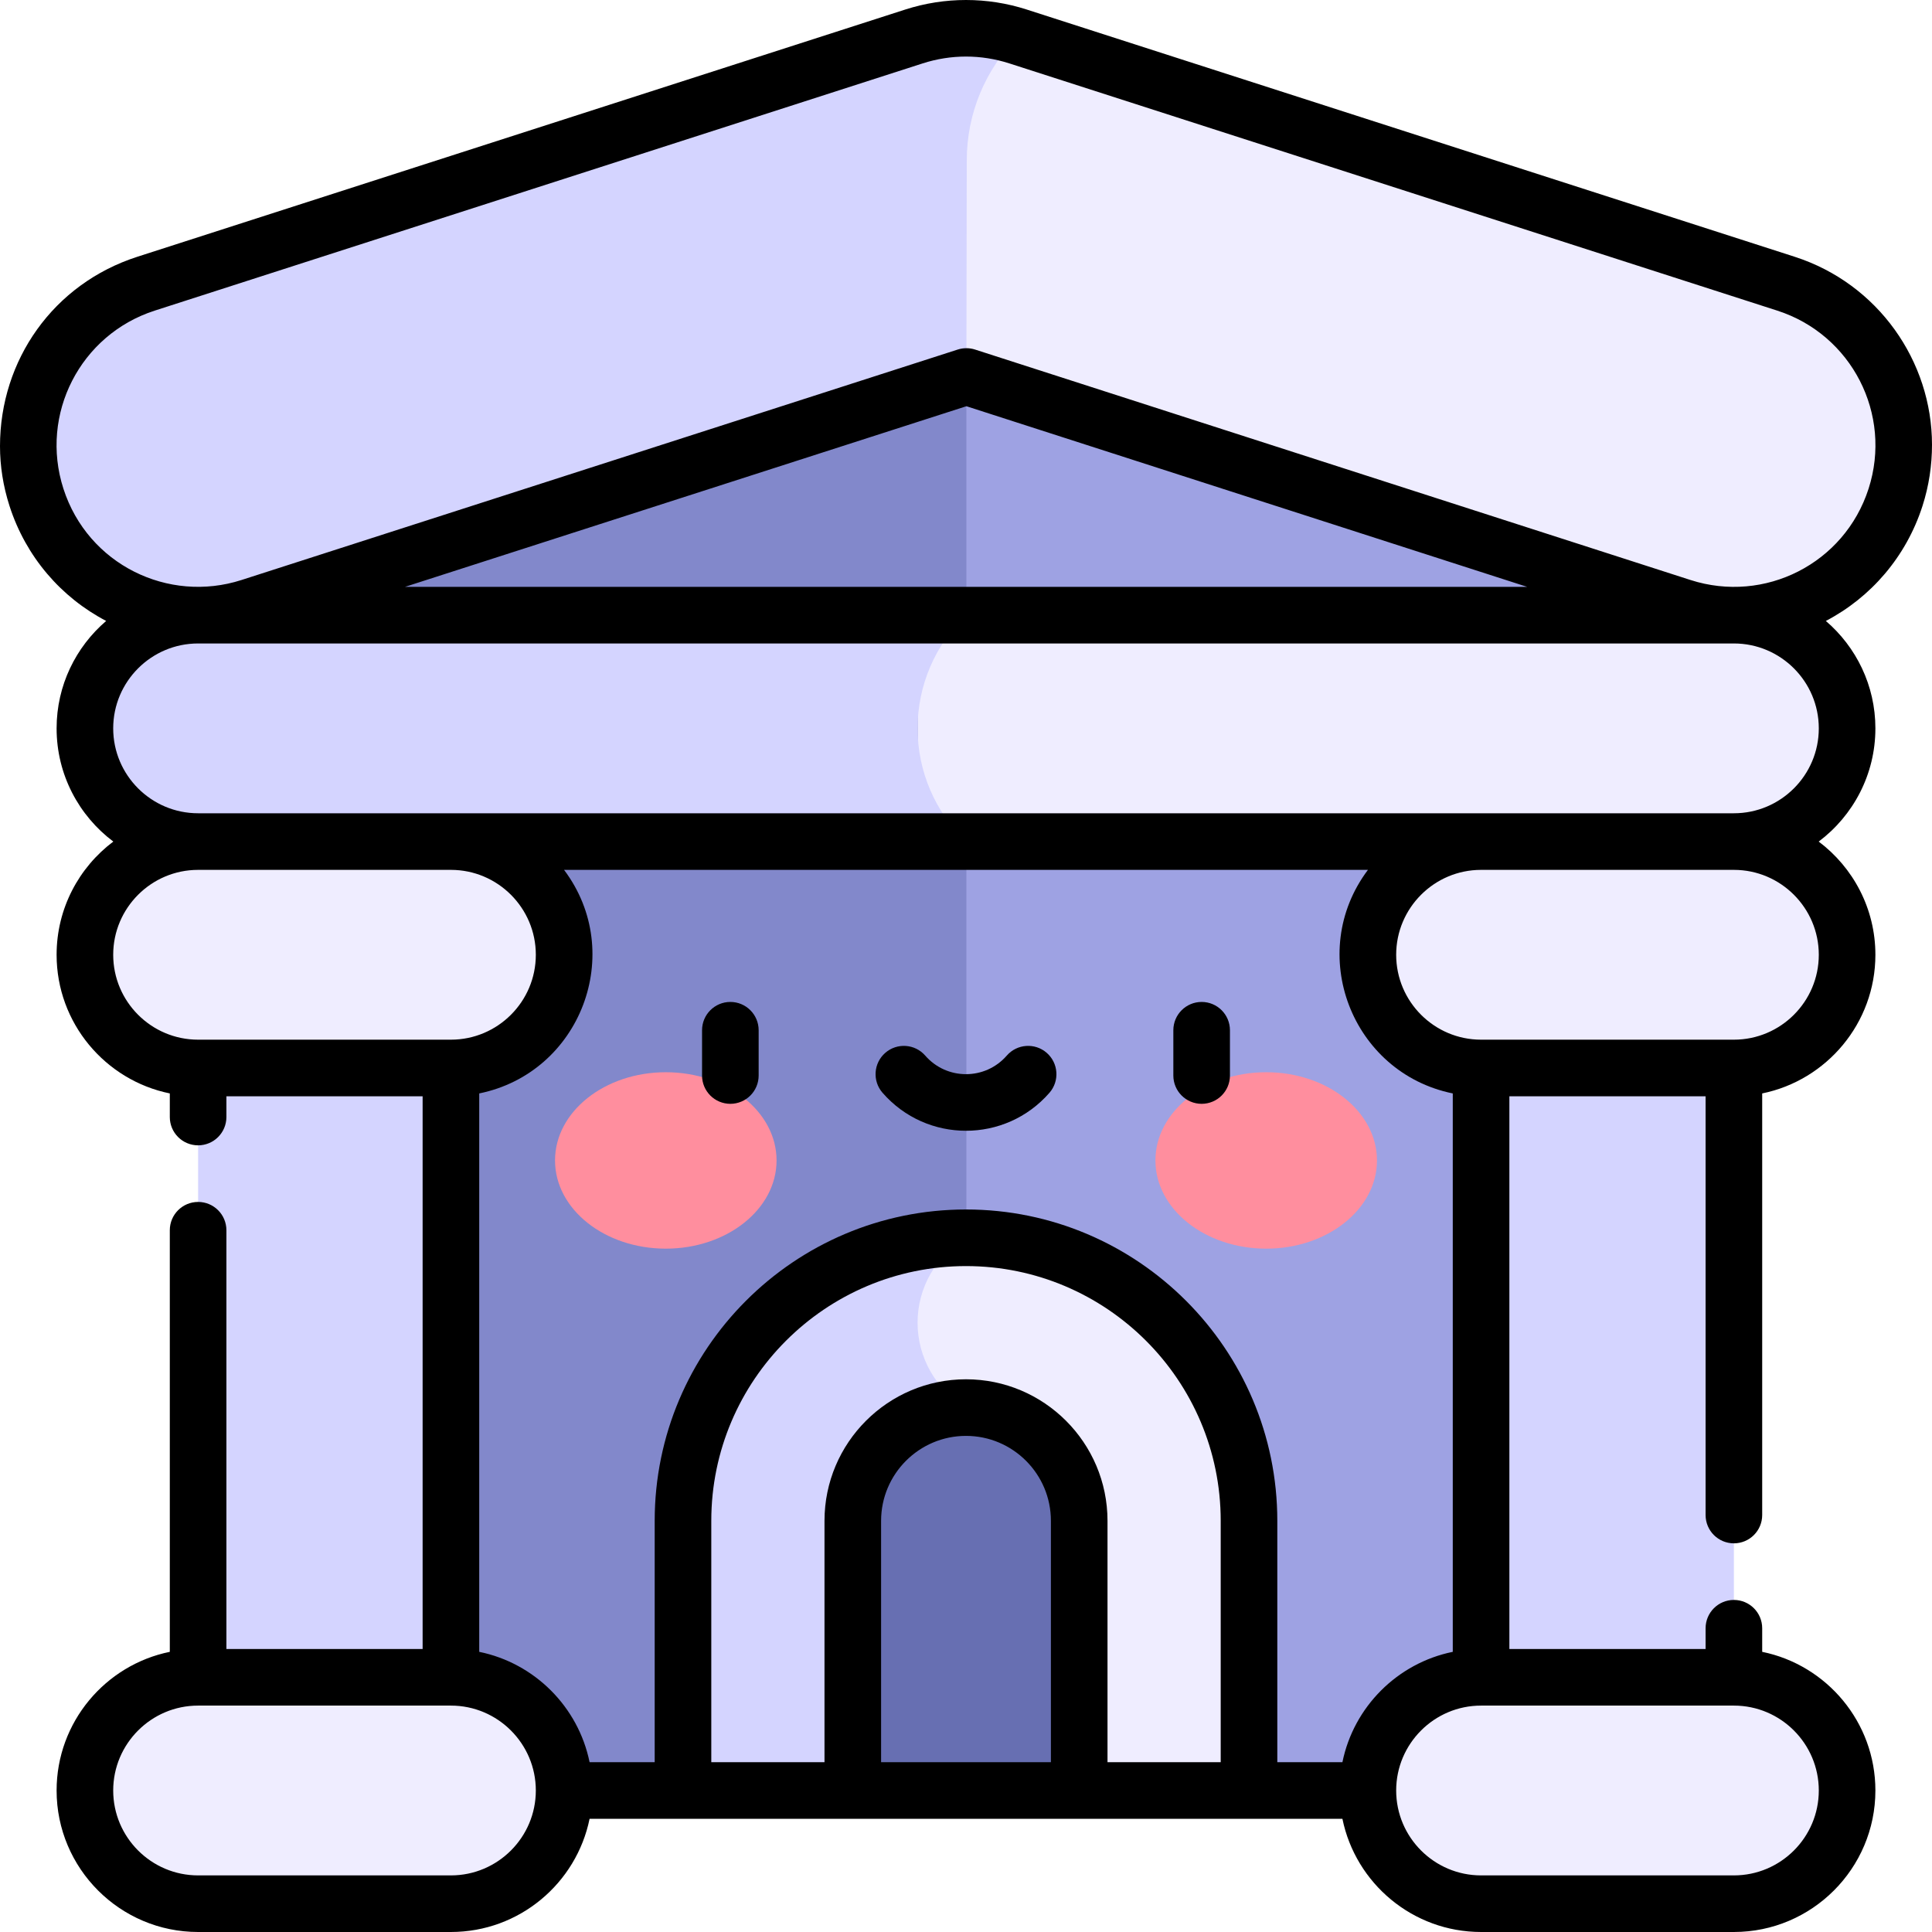
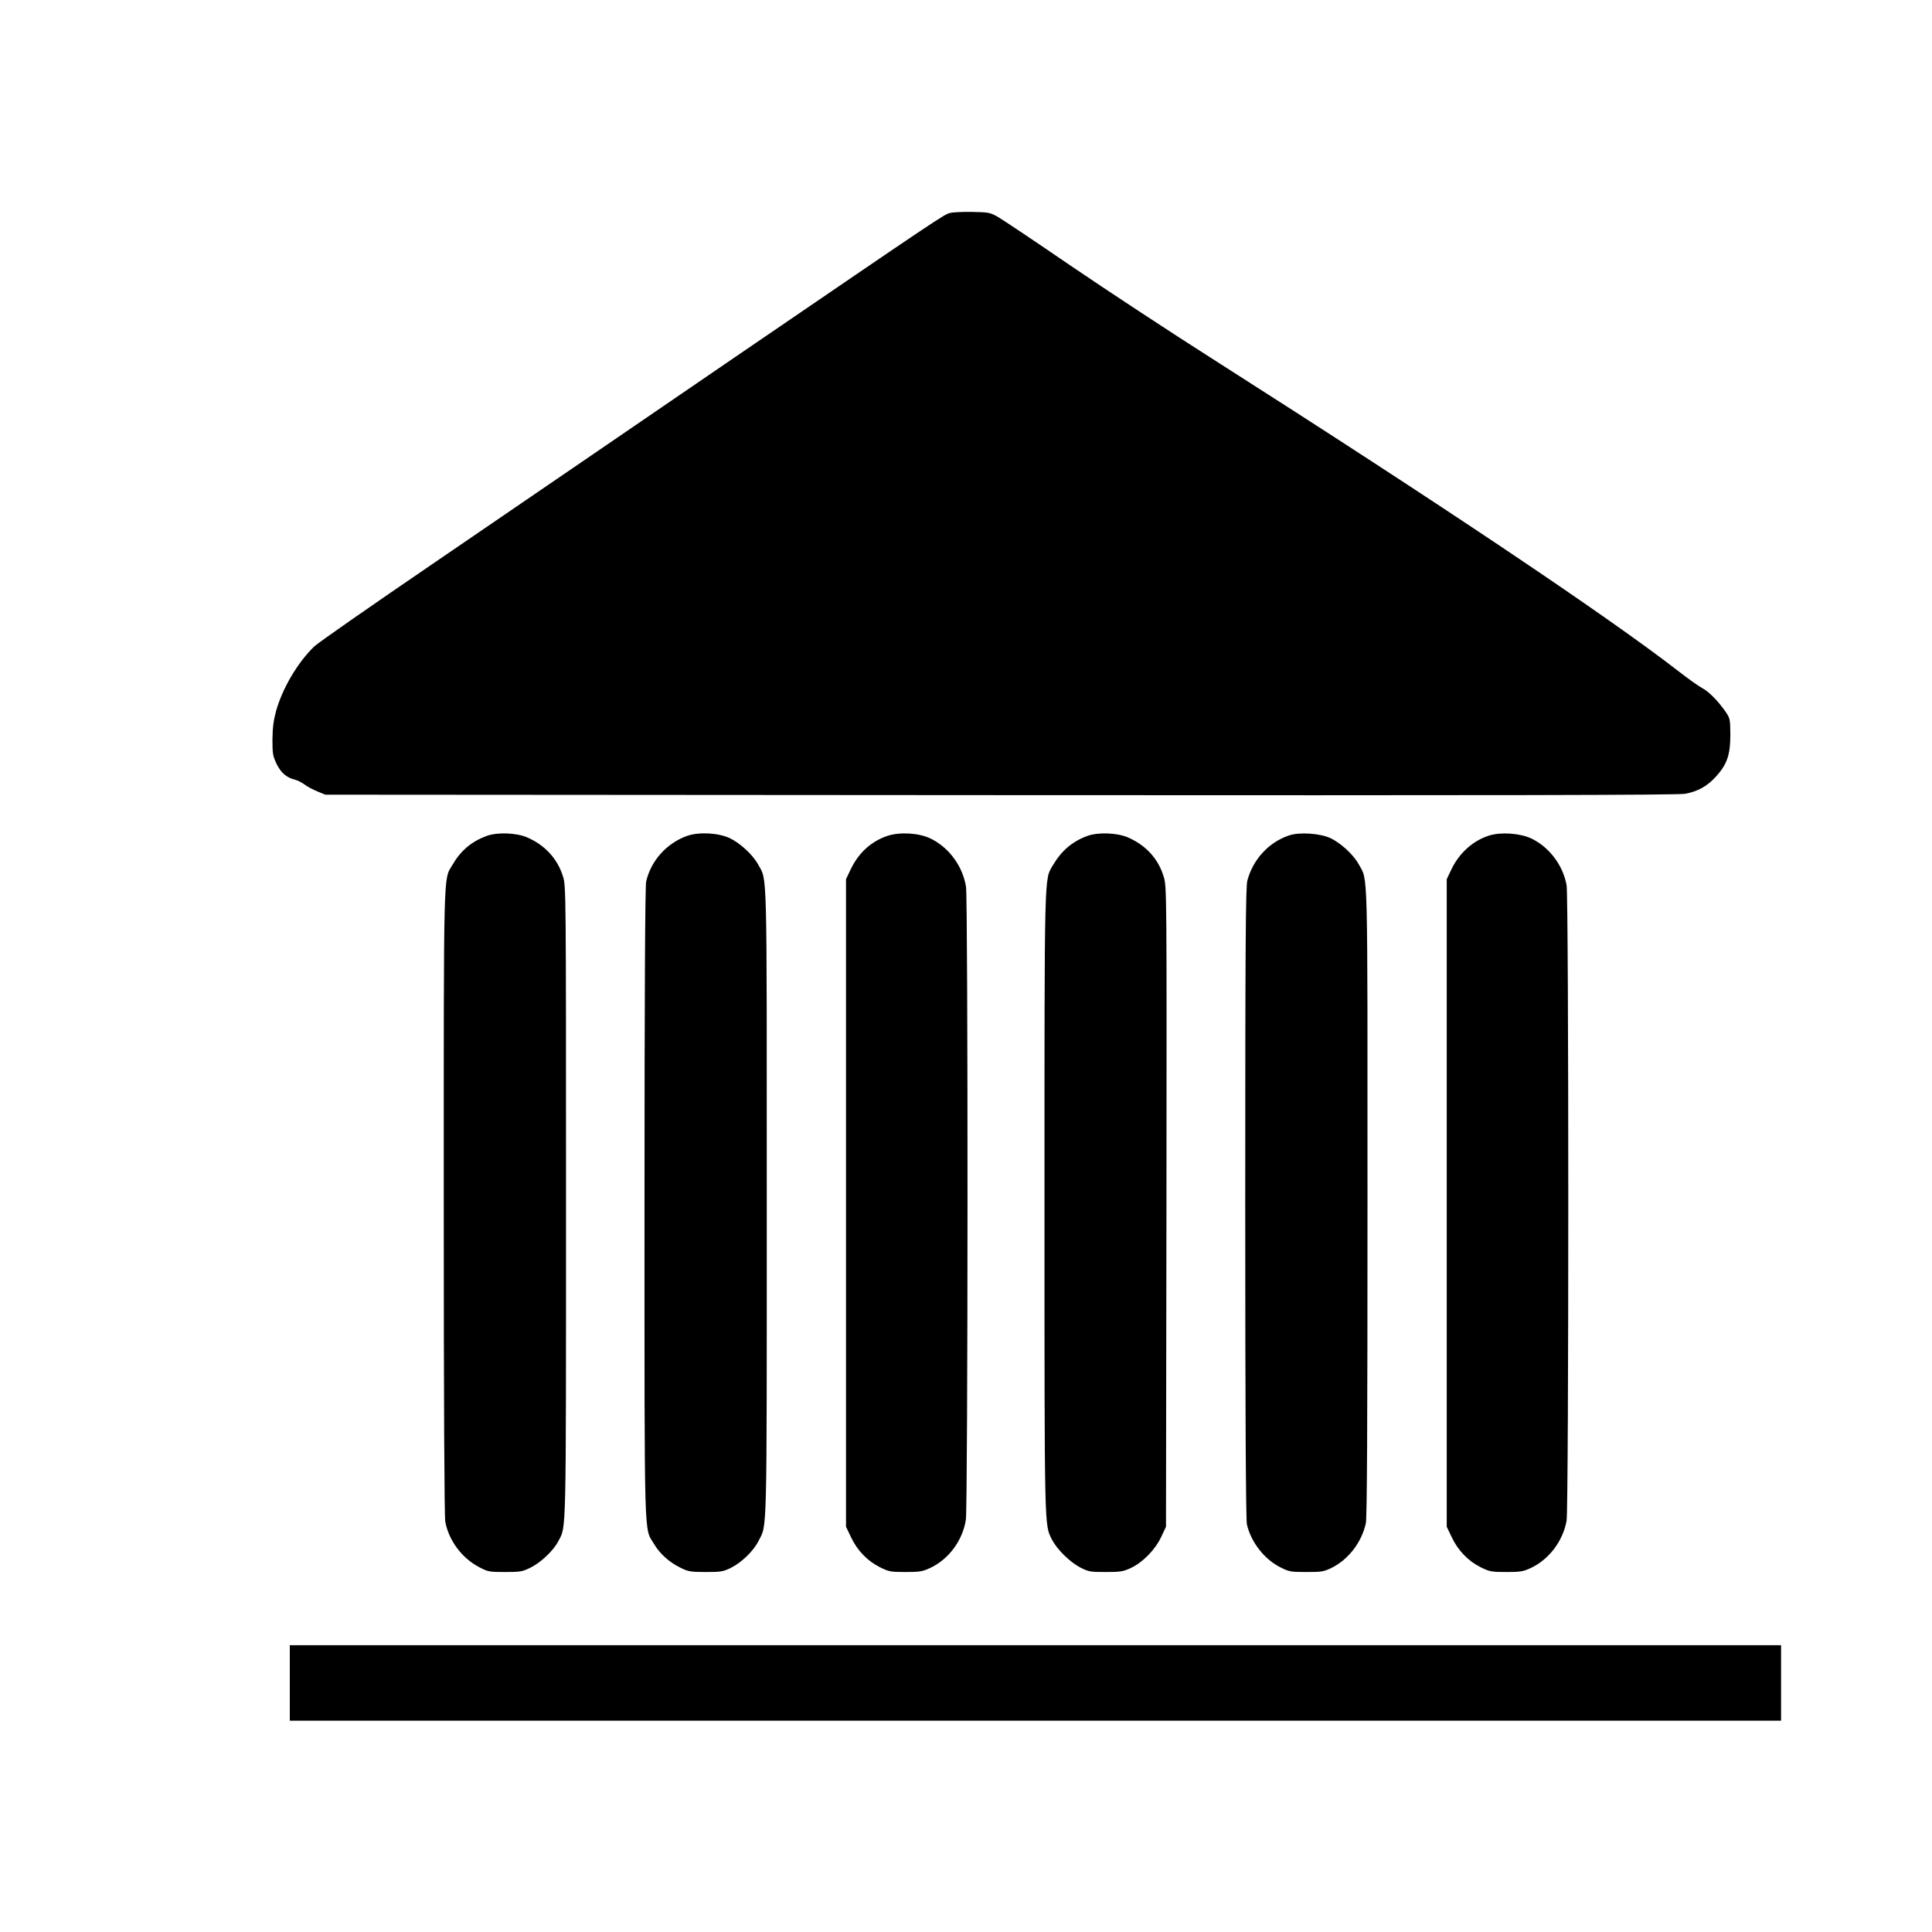
- <svg xmlns="http://www.w3.org/2000/svg" id="Capa_1" enable-background="new 0 0 512 512" height="512" viewBox="0 0 512 512" width="512">
-   <g>
-     <g>
-       <path d="m256.102 42.523-106.602 210.503 106.602 221.474h169.898v-301.597l33.5-9.877z" fill="#9ea2e3" />
-       <path d="m256 42.463-203.5 120.563 27.338 8.06v303.414h176.264v-431.977z" fill="#8288cb" />
-     </g>
-     <g>
-       <path d="m473.29 75.179-203.5-65.514h-26.62v77.177l12.933 12.933 189.608 61.074c4.584 1.476 9.23 2.178 13.8 2.177 19.014-.001 36.685-12.149 42.825-31.222 7.615-23.658-5.389-49.009-29.046-56.625z" fill="#efedff" />
-       <path d="m269.79 9.665c-8.967-2.887-18.613-2.887-27.58 0l-203.5 65.514c-23.657 7.616-36.661 32.968-29.045 56.625s32.965 36.661 56.625 29.045l189.812-61.074.102-57.312c.001-12.302 4.888-24.099 13.586-32.798z" fill="#d4d4ff" />
-     </g>
-     <g>
-       <path d="m459.5 163.026h-203.5l-12.83 4.126v51.748l12.83 4.126h203.5c16.569 0 30-13.431 30-30s-13.431-30-30-30z" fill="#efedff" />
-       <path d="m256 163.026h-203.5c-16.569 0-30 13.431-30 30s13.431 30 30 30h203.5c-8.194-7.828-12.83-18.667-12.83-30s4.635-22.172 12.83-30z" fill="#d4d4ff" />
-     </g>
-     <g>
-       <path d="m119.5 444.5-33.5 10-33.5-10v-161.474l33.5-10 33.5 10z" fill="#d4d4ff" />
-       <g fill="#efedff">
-         <path d="m119.5 223.026h-33.5-33.5c-16.569 0-30 13.431-30 30s13.431 30 30 30h33.5 33.5c16.569 0 30-13.431 30-30s-13.431-30-30-30z" />
-         <path d="m119.5 444.5h-33.5-33.5c-16.569 0-30 13.431-30 30s13.431 30 30 30h33.5 33.5c16.569 0 30-13.431 30-30s-13.431-30-30-30z" />
-       </g>
-     </g>
-     <g>
-       <path d="m459.5 444.5-33.5 10-33.5-10v-161.474l33.5-10 33.5 10z" fill="#d4d4ff" />
-       <g fill="#efedff">
-         <path d="m392.5 283.026h33.5 33.5c16.569 0 30-13.431 30-30s-13.431-30-30-30h-33.5-33.5c-16.569 0-30 13.431-30 30s13.431 30 30 30z" />
-         <path d="m459.5 444.5h-33.5-33.5c-16.569 0-30 13.431-30 30s13.431 30 30 30h33.5 33.5c16.569 0 30-13.431 30-30s-13.431-30-30-30z" />
-       </g>
-     </g>
-     <g>
-       <path d="m256 328.026-19.911 9.266v96.47l49.911 40.738h45v-71.474c0-41.422-33.579-75-75-75z" fill="#efedff" />
-       <path d="m243.166 350.526c0-9.241 4.879-17.796 12.834-22.5-41.421 0-75 33.579-75 75v71.474h45l30-101.475c-7.954-4.704-12.834-13.258-12.834-22.499z" fill="#d4d4ff" />
-       <path d="m226 474.5v-71.475c0-16.542 13.458-30 30-30s30 13.458 30 30v71.475z" fill="#676fb2" />
-     </g>
-     <g>
-       <g>
-         <g>
-           <ellipse cx="176.443" cy="307.529" fill="#ff8e9e" rx="29.355" ry="23.377" />
-         </g>
-         <g>
-           <ellipse cx="335.556" cy="307.529" fill="#ff8e9e" rx="29.355" ry="23.377" />
-         </g>
-       </g>
-     </g>
-     <g>
-       <path d="m193.551 265.525c-4.142 0-7.5 3.357-7.5 7.5v12c0 4.143 3.358 7.5 7.5 7.5s7.5-3.357 7.5-7.5v-12c0-4.142-3.358-7.5-7.5-7.5z" />
-       <path d="m318.448 265.525c-4.142 0-7.5 3.357-7.5 7.5v12c0 4.143 3.358 7.5 7.5 7.5s7.5-3.357 7.5-7.5v-12c0-4.142-3.358-7.5-7.5-7.5z" />
-       <path d="m277.392 279.014c-3.123-2.721-7.86-2.396-10.582.727-5.724 6.57-15.9 6.566-21.62 0-2.722-3.122-7.458-3.447-10.582-.727-3.123 2.722-3.448 7.459-.727 10.582 11.706 13.431 32.544 13.416 44.237 0 2.721-3.123 2.396-7.861-.726-10.582z" />
-       <path d="m509.474 134.103c1.736-5.391 2.526-10.861 2.526-16.239 0-22.085-14.246-42.687-36.411-49.823 0 0 0 0 0-.001l-203.5-65.514c-5.263-1.694-10.676-2.526-16.089-2.526s-10.826.832-16.088 2.525l-203.5 65.515c-22.289 7.175-36.412 27.406-36.412 50.19 0 5.26.83 10.604 2.526 15.871 4.341 13.485 13.69 24.224 25.608 30.454-8.031 6.883-13.134 17.089-13.134 28.47 0 12.254 5.909 23.153 15.026 30-9.117 6.847-15.026 17.746-15.026 30 0 18.11 12.904 33.261 30 36.745v6.255c0 4.143 3.358 7.5 7.5 7.5s7.5-3.357 7.5-7.5v-5.5h52v146.475h-52v-110.975c0-4.143-3.358-7.5-7.5-7.5s-7.5 3.357-7.5 7.5v111.729c-17.096 3.484-30 18.635-30 36.745 0 20.678 16.822 37.5 37.5 37.5h67c18.11 0 33.261-12.904 36.745-30h199.509c3.484 17.096 18.635 30 36.745 30h67c20.678 0 37.5-16.822 37.5-37.5 0-18.11-12.904-33.261-30-36.745v-6.254c0-4.143-3.357-7.5-7.5-7.5s-7.5 3.357-7.5 7.5v5.5h-52v-146.475h52v110.975c0 4.143 3.357 7.5 7.5 7.5s7.5-3.357 7.5-7.5v-111.729c17.096-3.484 30-18.635 30-36.745 0-12.254-5.909-23.153-15.026-30 9.117-6.847 15.026-17.746 15.026-30 0-11.38-5.102-21.585-13.131-28.468 11.916-6.232 21.265-16.972 25.606-30.455zm-479.474 118.922c0-12.406 10.093-22.5 22.5-22.5h67c12.407 0 22.5 10.094 22.5 22.5s-10.093 22.5-22.5 22.5h-67c-12.407 0-22.5-10.093-22.5-22.5zm89.5 243.975h-67c-12.407 0-22.5-10.094-22.5-22.5s10.093-22.5 22.5-22.5h67c12.407 0 22.5 10.094 22.5 22.5s-10.093 22.5-22.5 22.5zm204-30h-30v-63.975c0-20.678-16.822-37.5-37.5-37.5s-37.5 16.822-37.5 37.5v63.975h-30v-63.975c0-37.22 30.28-67.5 67.5-67.5s67.5 30.28 67.5 67.5zm-45 0h-45v-63.975c0-12.406 10.093-22.5 22.5-22.5s22.5 10.094 22.5 22.5zm77.255 0h-17.255v-63.975c0-45.49-37.009-82.5-82.5-82.5s-82.5 37.01-82.5 82.5v63.975h-17.255c-2.99-14.672-14.573-26.255-29.245-29.245v-147.984c26.888-5.48 39.014-37.269 22.48-59.245h213.04c-16.563 22.014-4.358 53.776 22.48 59.245v147.984c-14.672 2.99-26.255 14.573-29.245 29.245zm126.245 7.5c0 12.406-10.094 22.5-22.5 22.5h-67c-12.406 0-22.5-10.094-22.5-22.5s10.094-22.5 22.5-22.5h67c12.406 0 22.5 10.094 22.5 22.5zm0-221.475c0 12.406-10.094 22.5-22.5 22.5h-67c-12.406 0-22.5-10.094-22.5-22.5s10.094-22.5 22.5-22.5h67c12.406 0 22.5 10.094 22.5 22.5zm-22.5-37.5h-407c-12.407 0-22.5-10.094-22.5-22.5s10.093-22.5 22.5-22.5h407c12.406 0 22.5 10.094 22.5 22.5s-10.094 22.5-22.5 22.5zm-352.179-60 148.781-47.872 148.619 47.872zm340.689-1.815-189.608-61.074c-.748-.241-1.523-.361-2.299-.361-.775 0-1.55.12-2.297.36l-189.815 61.075c-19.377 6.236-40.71-4.083-47.187-24.205-6.352-19.729 4.473-40.834 24.204-47.188l203.5-65.514c7.518-2.42 15.466-2.42 22.983 0l203.5 65.514c19.73 6.353 30.558 27.457 24.204 47.188-6.405 19.899-27.556 30.521-47.185 24.205z" />
-     </g>
+ <svg xmlns="http://www.w3.org/2000/svg" version="1.0" width="1280pt" height="1280pt" viewBox="0 0 1280 1280" preserveAspectRatio="xMidYMid meet">
+   <g transform="translate(0,1280) scale(0.1,-0.1)" fill="#000000" stroke="none">
+     <path d="M6294 11389 c-43 -12 -52 -18 -1430 -959 -670 -459 -1561 -1067 -1979 -1353 -418 -285 -780 -537 -803 -560 -109 -105 -210 -275 -253 -428 -17 -63 -23 -110 -24 -189 0 -95 3 -110 28 -162 29 -59 66 -90 122 -104 17 -4 44 -18 62 -31 17 -14 56 -34 85 -46 l53 -22 4475 -3 c3308 -2 4491 0 4535 9 84 16 144 49 203 113 75 83 96 145 96 279 -1 105 -2 108 -34 155 -49 70 -110 131 -152 153 -21 11 -91 60 -155 110 -477 370 -1583 1111 -3080 2065 -288 183 -715 464 -950 624 -235 161 -452 306 -482 323 -51 29 -61 31 -170 33 -64 1 -130 -2 -147 -7z" />
+     <path d="M3222 7261 c-99 -37 -170 -97 -225 -192 -60 -102 -57 17 -57 -2235 0 -1340 4 -2080 10 -2115 23 -125 110 -242 225 -302 57 -30 66 -32 170 -32 101 0 115 2 170 29 70 35 153 114 185 177 52 101 50 -6 50 2240 0 2073 0 2098 -20 2162 -36 116 -117 206 -235 258 -71 32 -201 37 -273 10z" />
+     <path d="M4552 7262 c-136 -49 -239 -164 -271 -302 -7 -30 -11 -740 -11 -2130 0 -2303 -4 -2146 63 -2259 39 -66 102 -122 176 -158 51 -25 66 -28 166 -28 101 0 115 2 168 28 70 35 149 111 182 177 58 115 55 -19 55 2240 0 2270 4 2131 -57 2242 -35 65 -120 143 -190 176 -78 35 -203 41 -281 14z" />
+     <path d="M5879 7262 c-109 -37 -193 -114 -246 -228 l-28 -59 0 -2145 0 -2145 32 -67 c42 -90 110 -160 192 -201 61 -30 72 -32 171 -32 93 0 111 3 163 27 122 57 214 181 236 318 14 86 15 4109 1 4195 -22 138 -115 263 -238 321 -76 36 -201 43 -283 16z" />
+     <path d="M7202 7261 c-99 -37 -169 -97 -226 -193 -58 -100 -56 1 -56 -2238 0 -2209 -1 -2129 50 -2231 33 -64 117 -147 185 -183 57 -29 66 -31 170 -31 99 0 116 3 168 27 78 37 160 120 200 205 l32 68 3 2120 c2 2098 2 2121 -18 2186 -35 118 -117 208 -235 260 -71 32 -201 37 -273 10z" />
+     <path d="M8543 7266 c-135 -44 -241 -158 -279 -300 -11 -42 -14 -401 -14 -2136 0 -1369 4 -2100 11 -2129 27 -119 118 -235 226 -287 53 -27 67 -29 168 -29 101 0 115 2 168 28 111 55 199 170 226 295 8 38 11 628 11 2125 0 2267 4 2128 -57 2239 -35 65 -120 143 -190 176 -70 31 -201 40 -270 18z" />
+     <path d="M9865 7264 c-109 -35 -200 -118 -252 -230 l-28 -59 0 -2145 0 -2145 32 -67 c42 -90 110 -160 192 -201 61 -30 72 -32 171 -32 93 0 111 3 163 27 120 57 211 177 236 312 15 84 15 4128 0 4212 -24 132 -116 253 -234 309 -75 35 -202 44 -280 19z" />
+     <path d="M1920 1650 l0 -250 4940 0 4940 0 0 250 0 250 -4940 0 -4940 0 0 -250z" />
  </g>
</svg>
